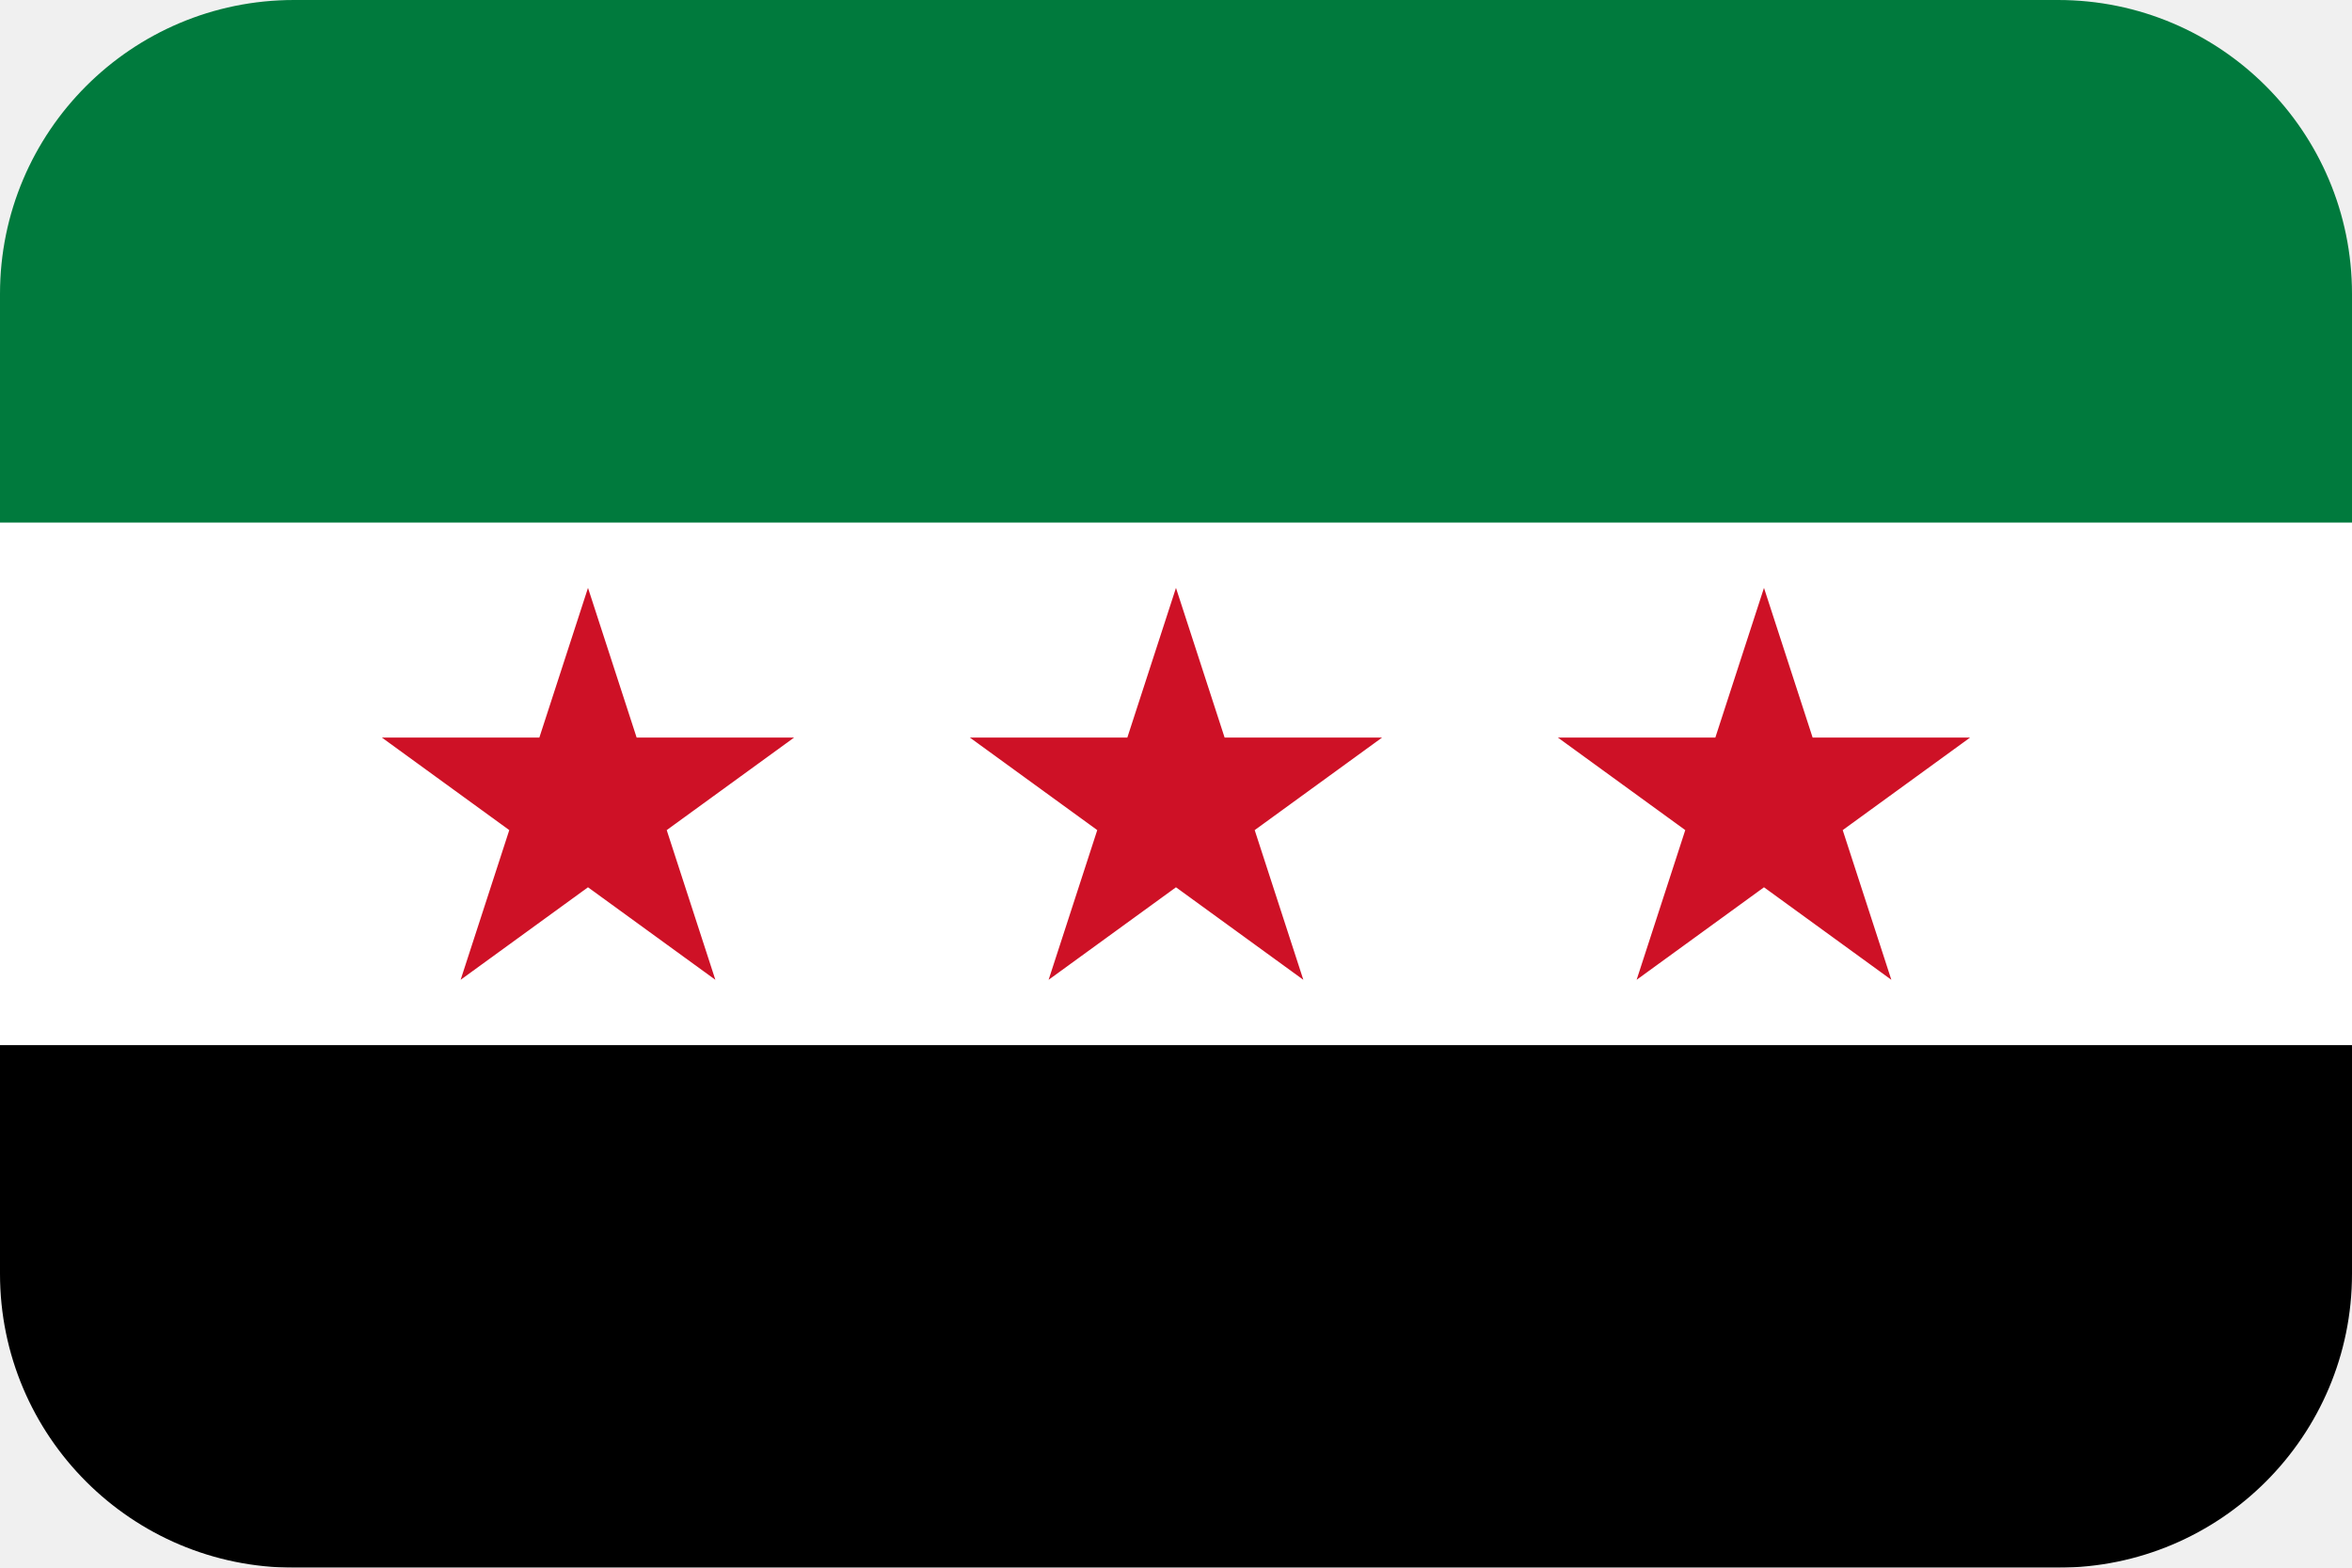
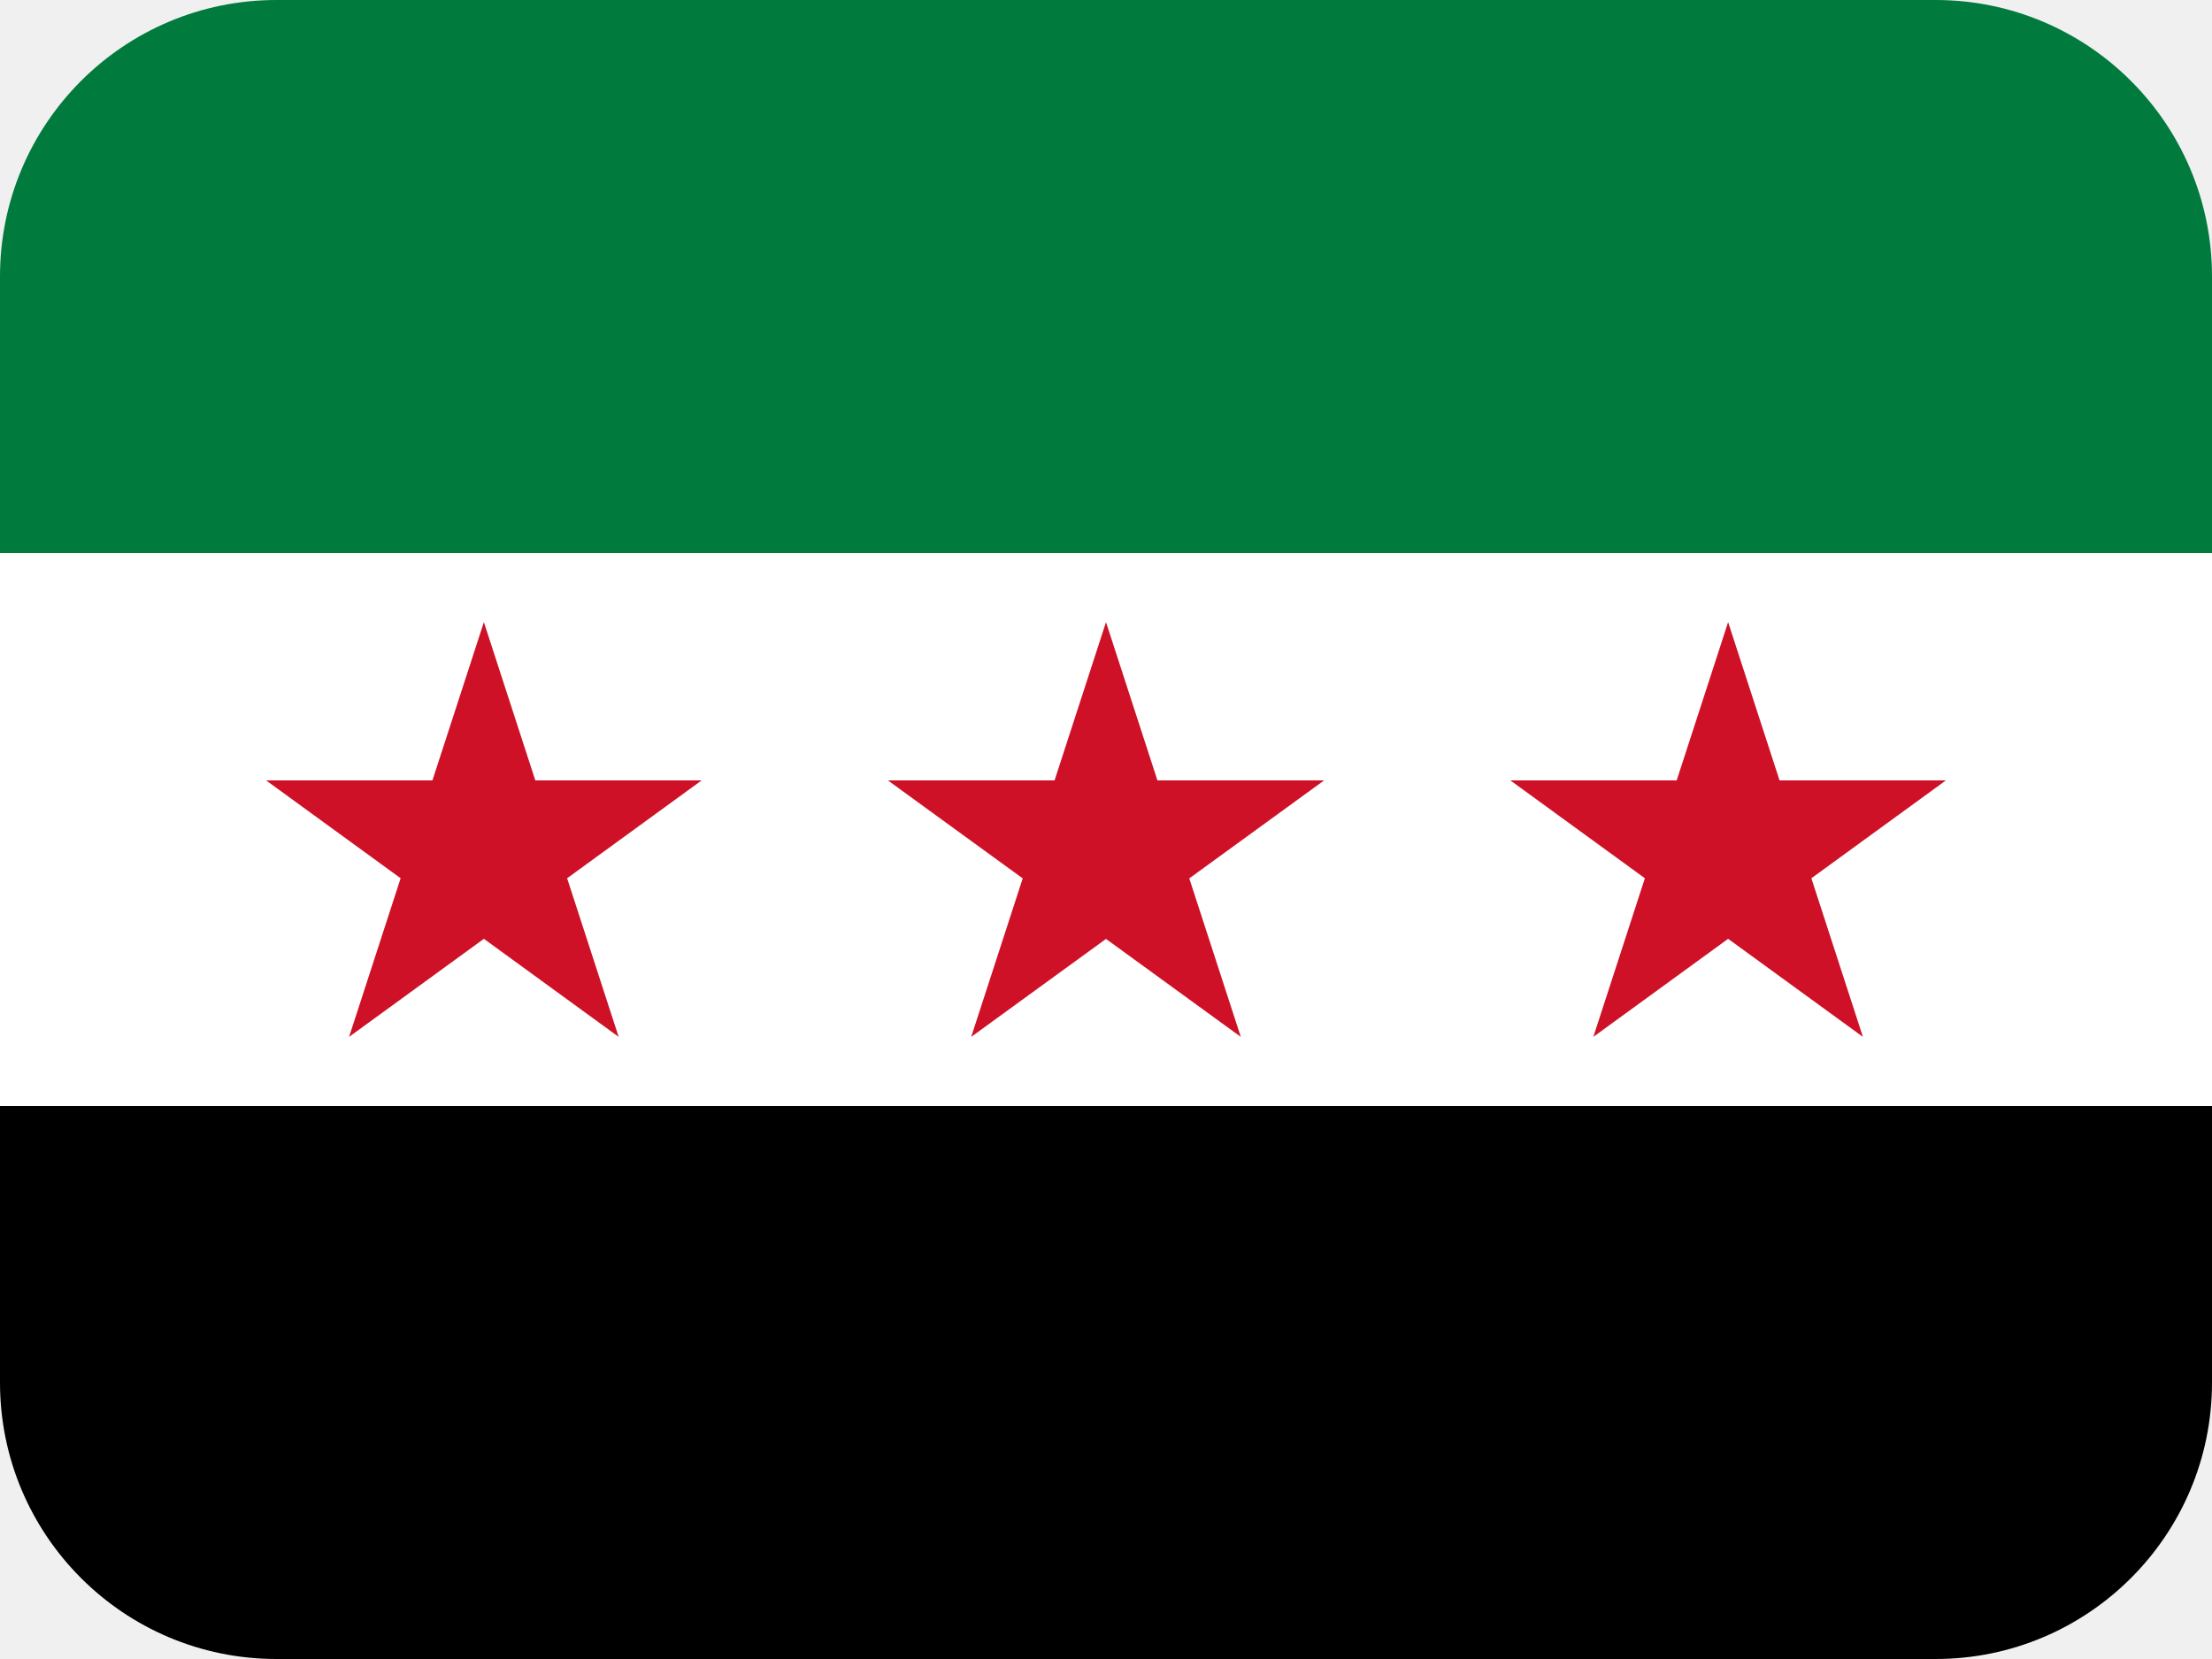
- <svg xmlns="http://www.w3.org/2000/svg" viewBox="0 0 900 600">
+ <svg xmlns="http://www.w3.org/2000/svg" xml:space="preserve" id="flag-icons-sy" viewBox="0 0 640 480">
  <defs>
-     <mask id="fa-flag-rounded-sy" maskUnits="userSpaceOnUse" x="0.0" y="0.0" width="900.0" height="600.0">
-       <rect x="0.0" y="0.0" width="900.0" height="600.0" rx="112.5" ry="112.5" fill="#fff" />
+     <mask id="fa-flag-rounded-sy" maskUnits="userSpaceOnUse" x="0" y="0" width="640" height="480">
+       <rect x="0" y="0" width="640" height="480" rx="80" ry="80" fill="#fff" />
    </mask>
  </defs>
  <g mask="url(#fa-flag-rounded-sy)">
-     <path d="M0 0h900v600H0z" />
-     <path d="M0 0h900v400H0z" fill="#fff" />
-     <path d="M0 0h900v200H0z" fill="#007a3d" />
-     <path d="m176.26 375 48.738-150 48.738 150-127.6-92.705h157.72m322.4 92.705 48.738-150 48.738 150-127.6-92.705h157.72m-352.6 92.705 48.738-150 48.738 150-127.6-92.705h157.72" fill="#ce1126" />
+     <path d="M0 0h640v480H0Z" />
+     <path fill="#fff" d="M0 0h640v320H0Z" />
+     <path fill="#007a3d" d="M0 0h640v160H0Z" />
+     <path fill="#ce1126" d="m101 300 39-120 39 120-102-74.2h126M461 300l39-120 39 120-102-74.2h126M281 300l39-120 39 120-102.1-74.2h126.2" />
  </g>
</svg>
